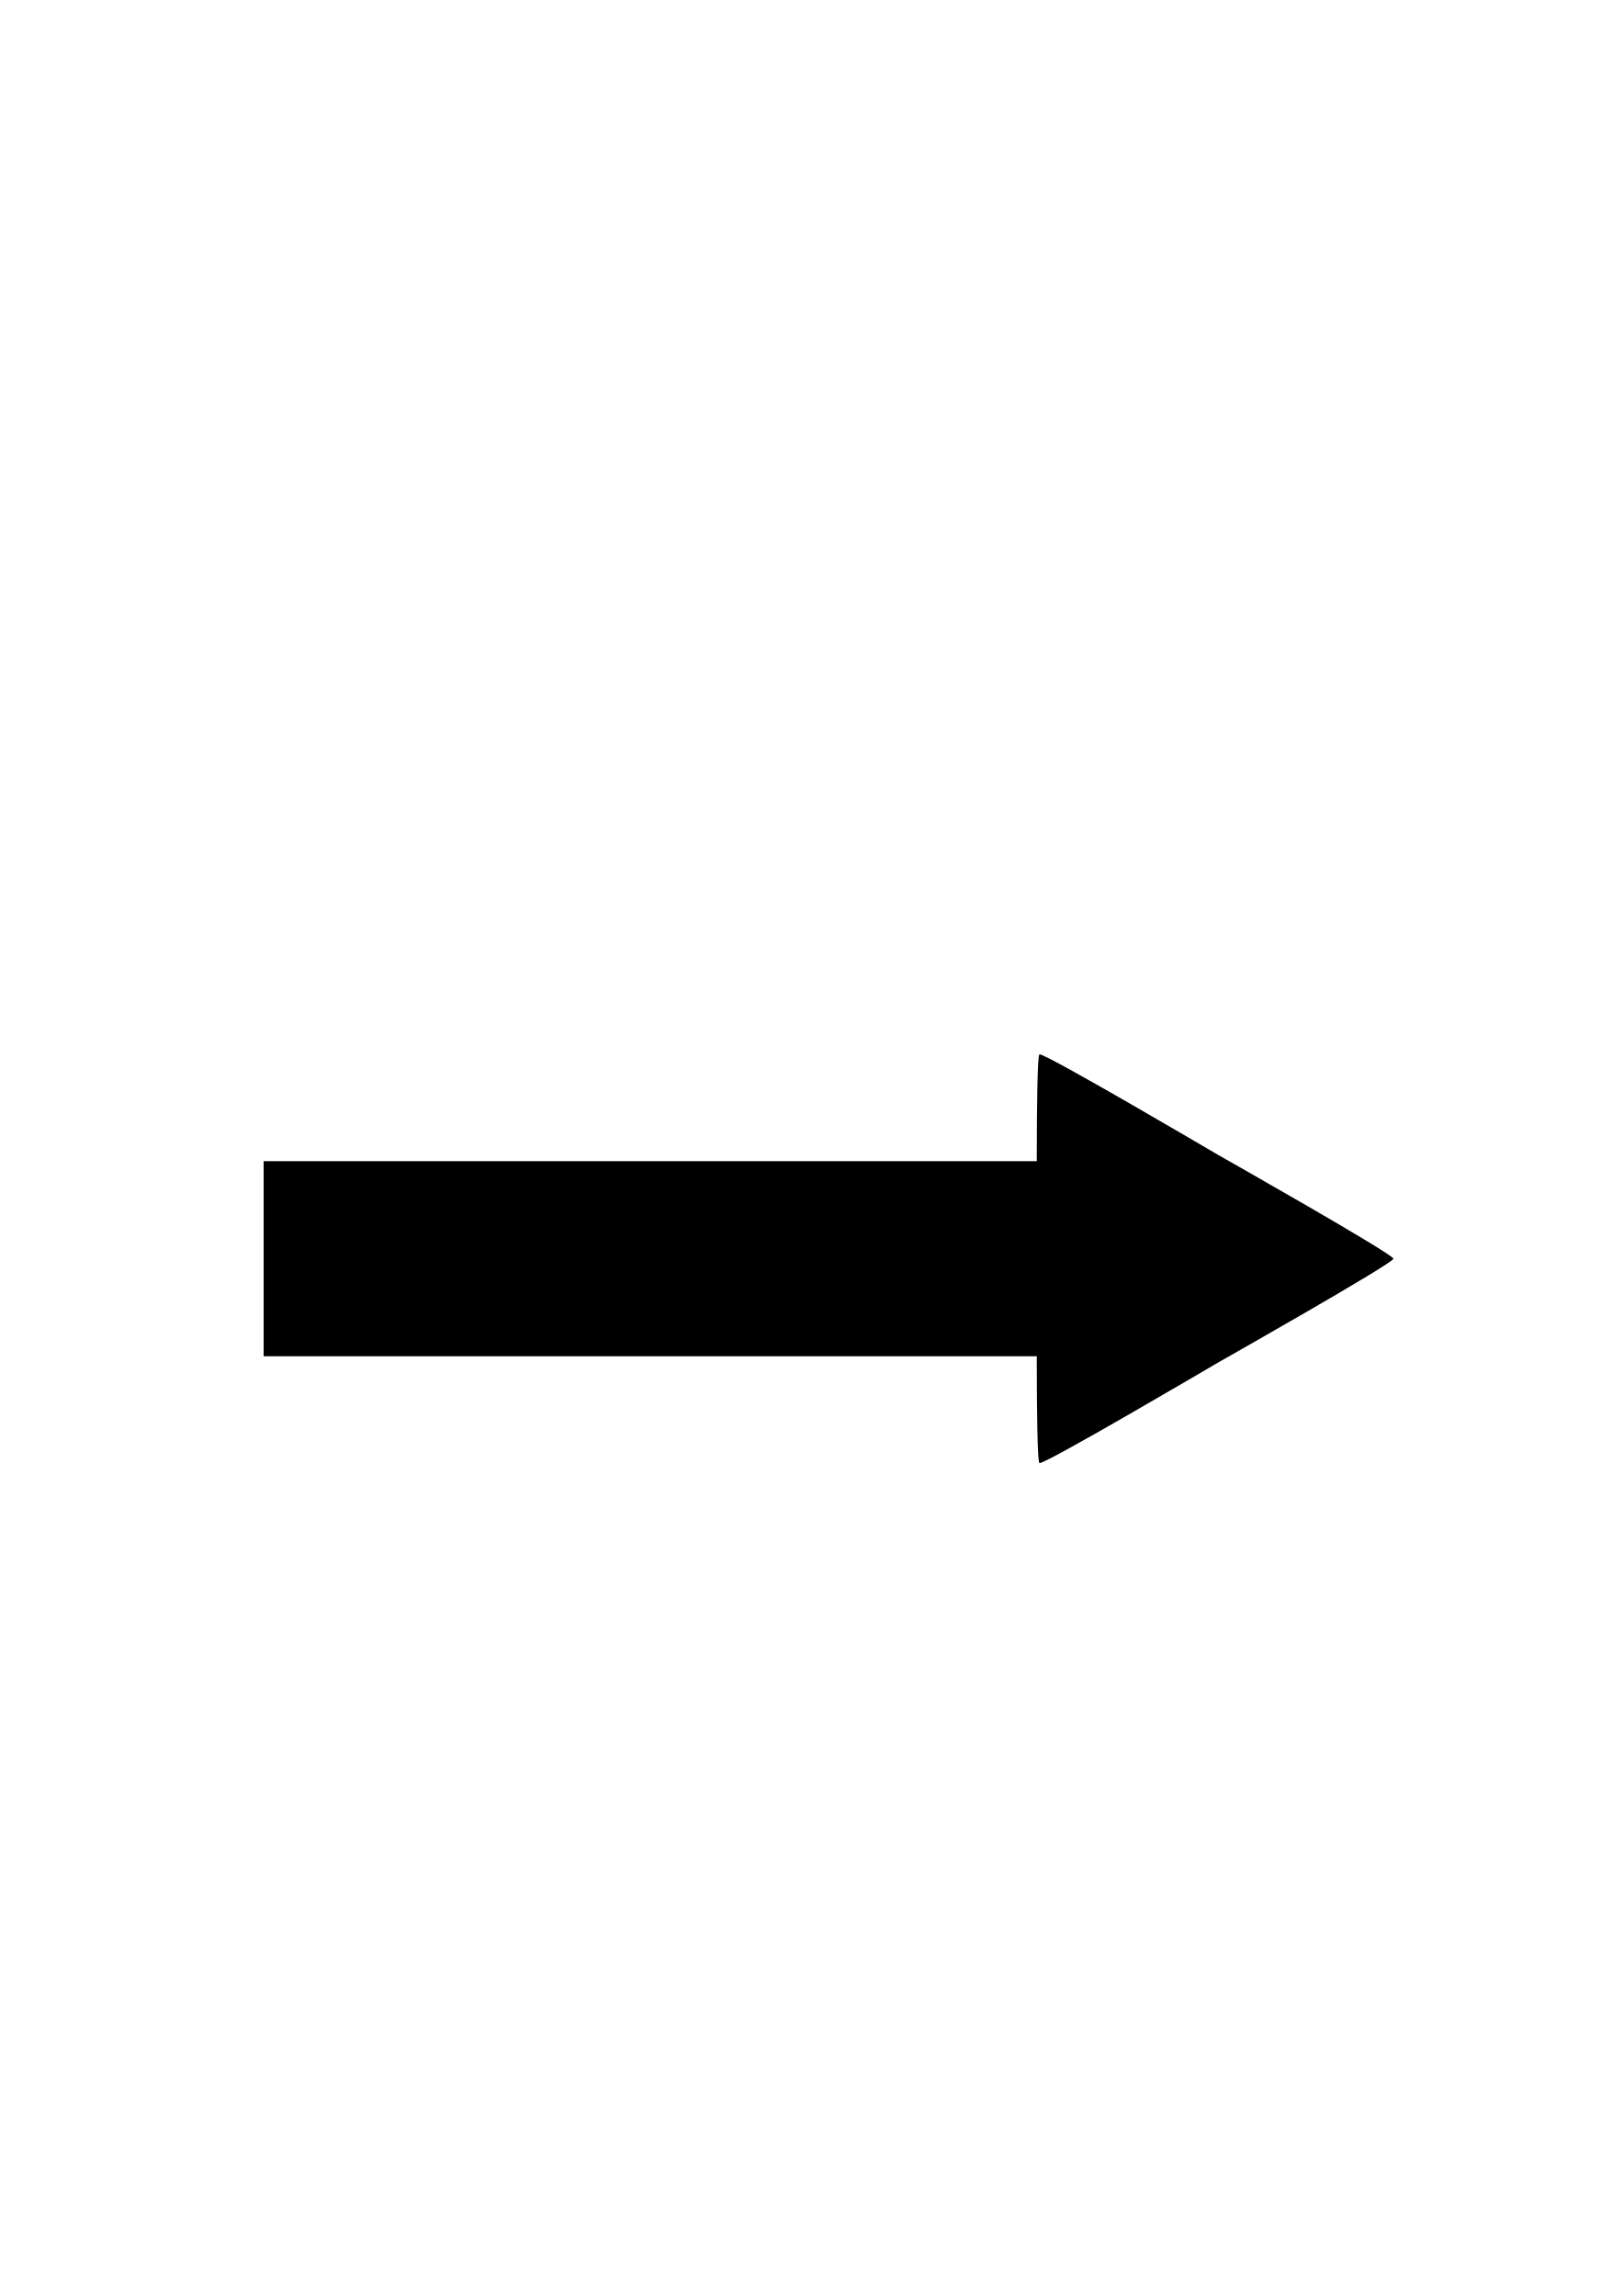
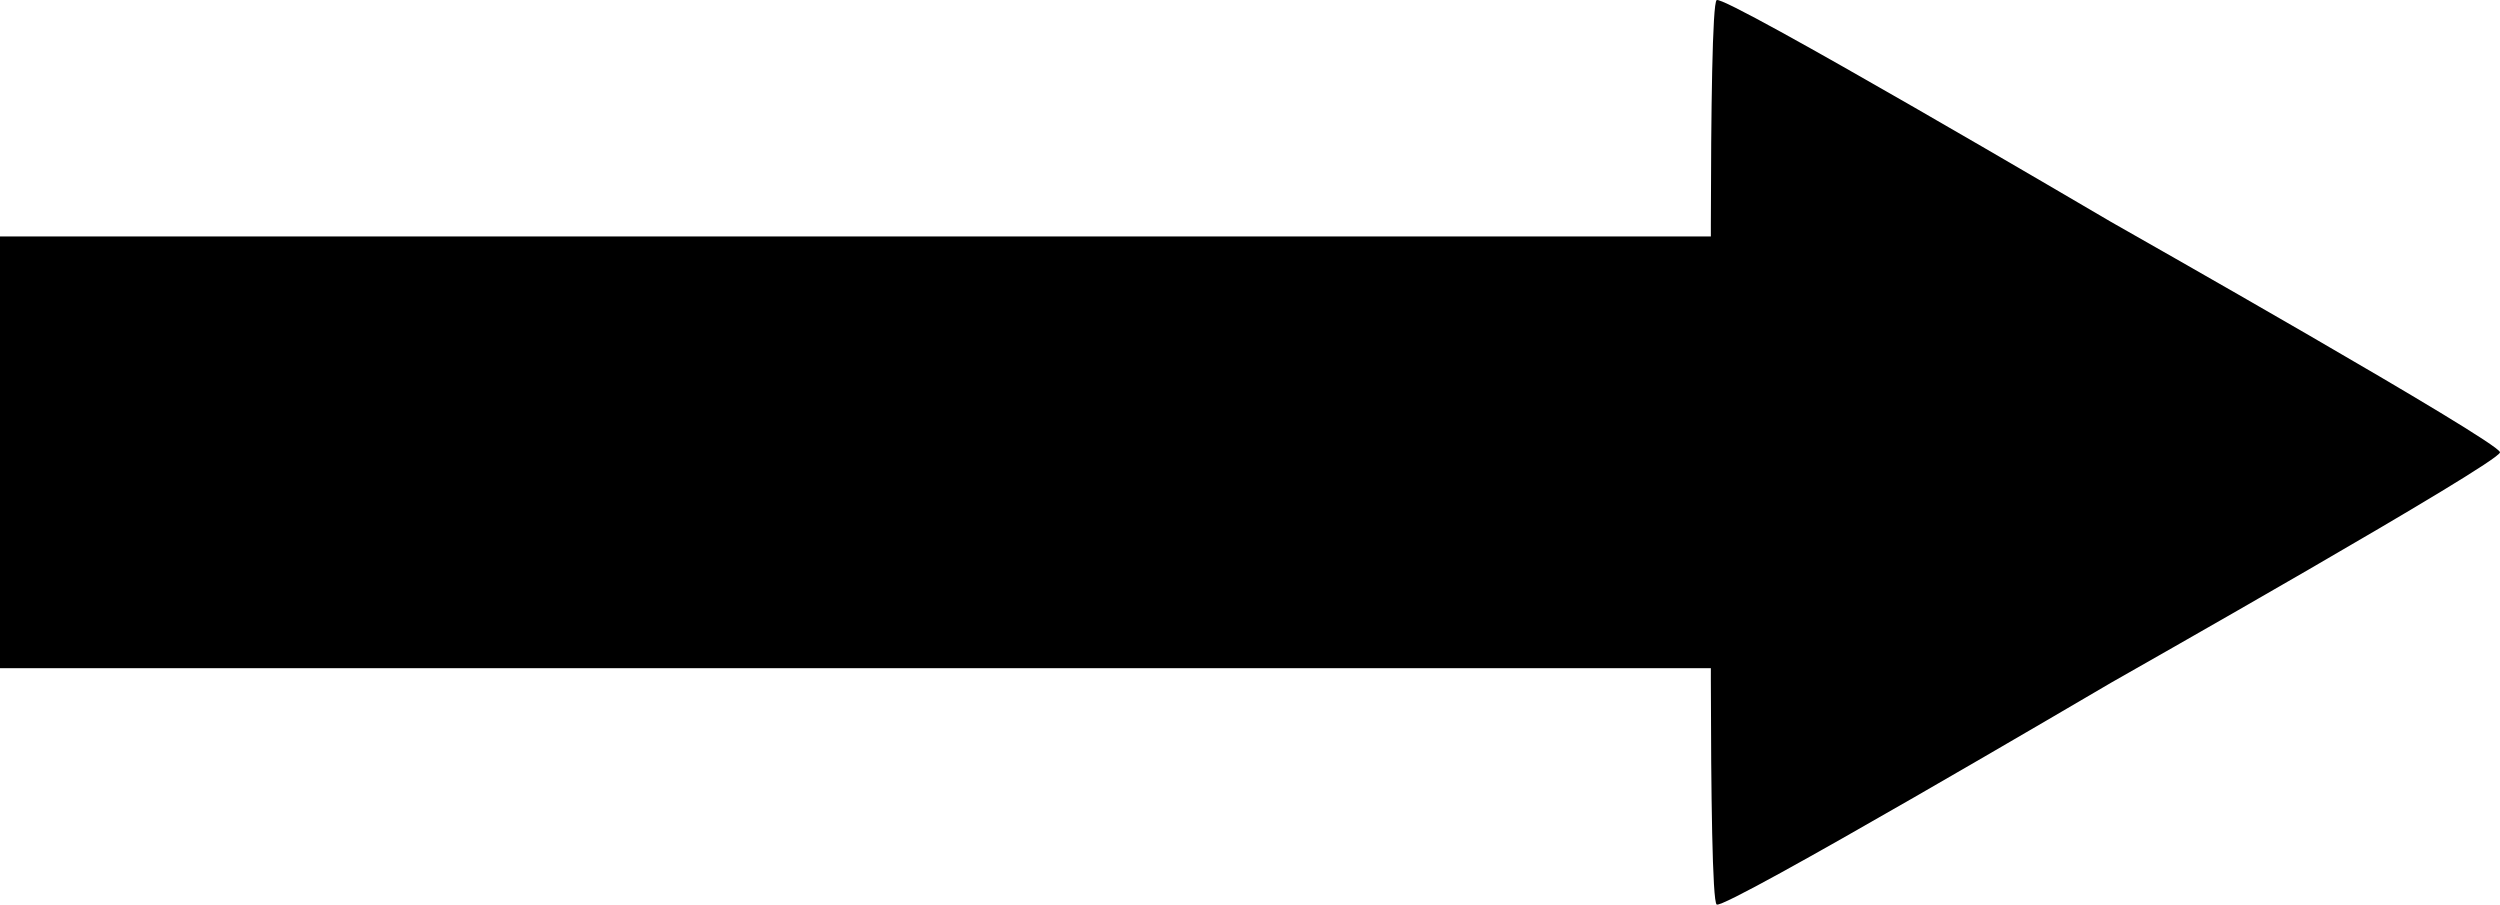
- <svg xmlns="http://www.w3.org/2000/svg" preserveAspectRatio="none" width="210mm" height="297mm" viewBox="0 0 210 297" version="1.1" id="svg5">
+ <svg xmlns="http://www.w3.org/2000/svg" preserveAspectRatio="none" width="146.115mm" height="52.873mm" viewBox="0 0 146.115 52.873" version="1.1" id="svg5">
  <defs id="defs2" />
-   <g id="layer1">
+   <g id="layer1" transform="translate(-34.09874,-136.3851)">
    <rect style="fill:#000000;fill-rule:evenodd;stroke-width:0.265" id="rect125" width="100.25" height="25.233" x="34.099" y="150.205" />
    <a id="a961" transform="translate(-1.704937,1.704937)">
      <path style="fill:#000000" id="path857" d="m 693.366,405.963 c 0,2.256 -84.001,49.791 -85.954,50.919 -1.954,1.128 -85.12,50.107 -87.074,48.979 -1.954,-1.128 -1.12,-97.642 -1.12,-99.898 0,-2.256 -0.834,-98.77 1.12,-99.898 1.954,-1.128 85.12,47.851 87.074,48.979 1.954,1.128 85.954,48.662 85.954,50.919 z" transform="matrix(0.2645833,0,0,0.2645833,-1.534443,53.70551)" />
    </a>
  </g>
</svg>
